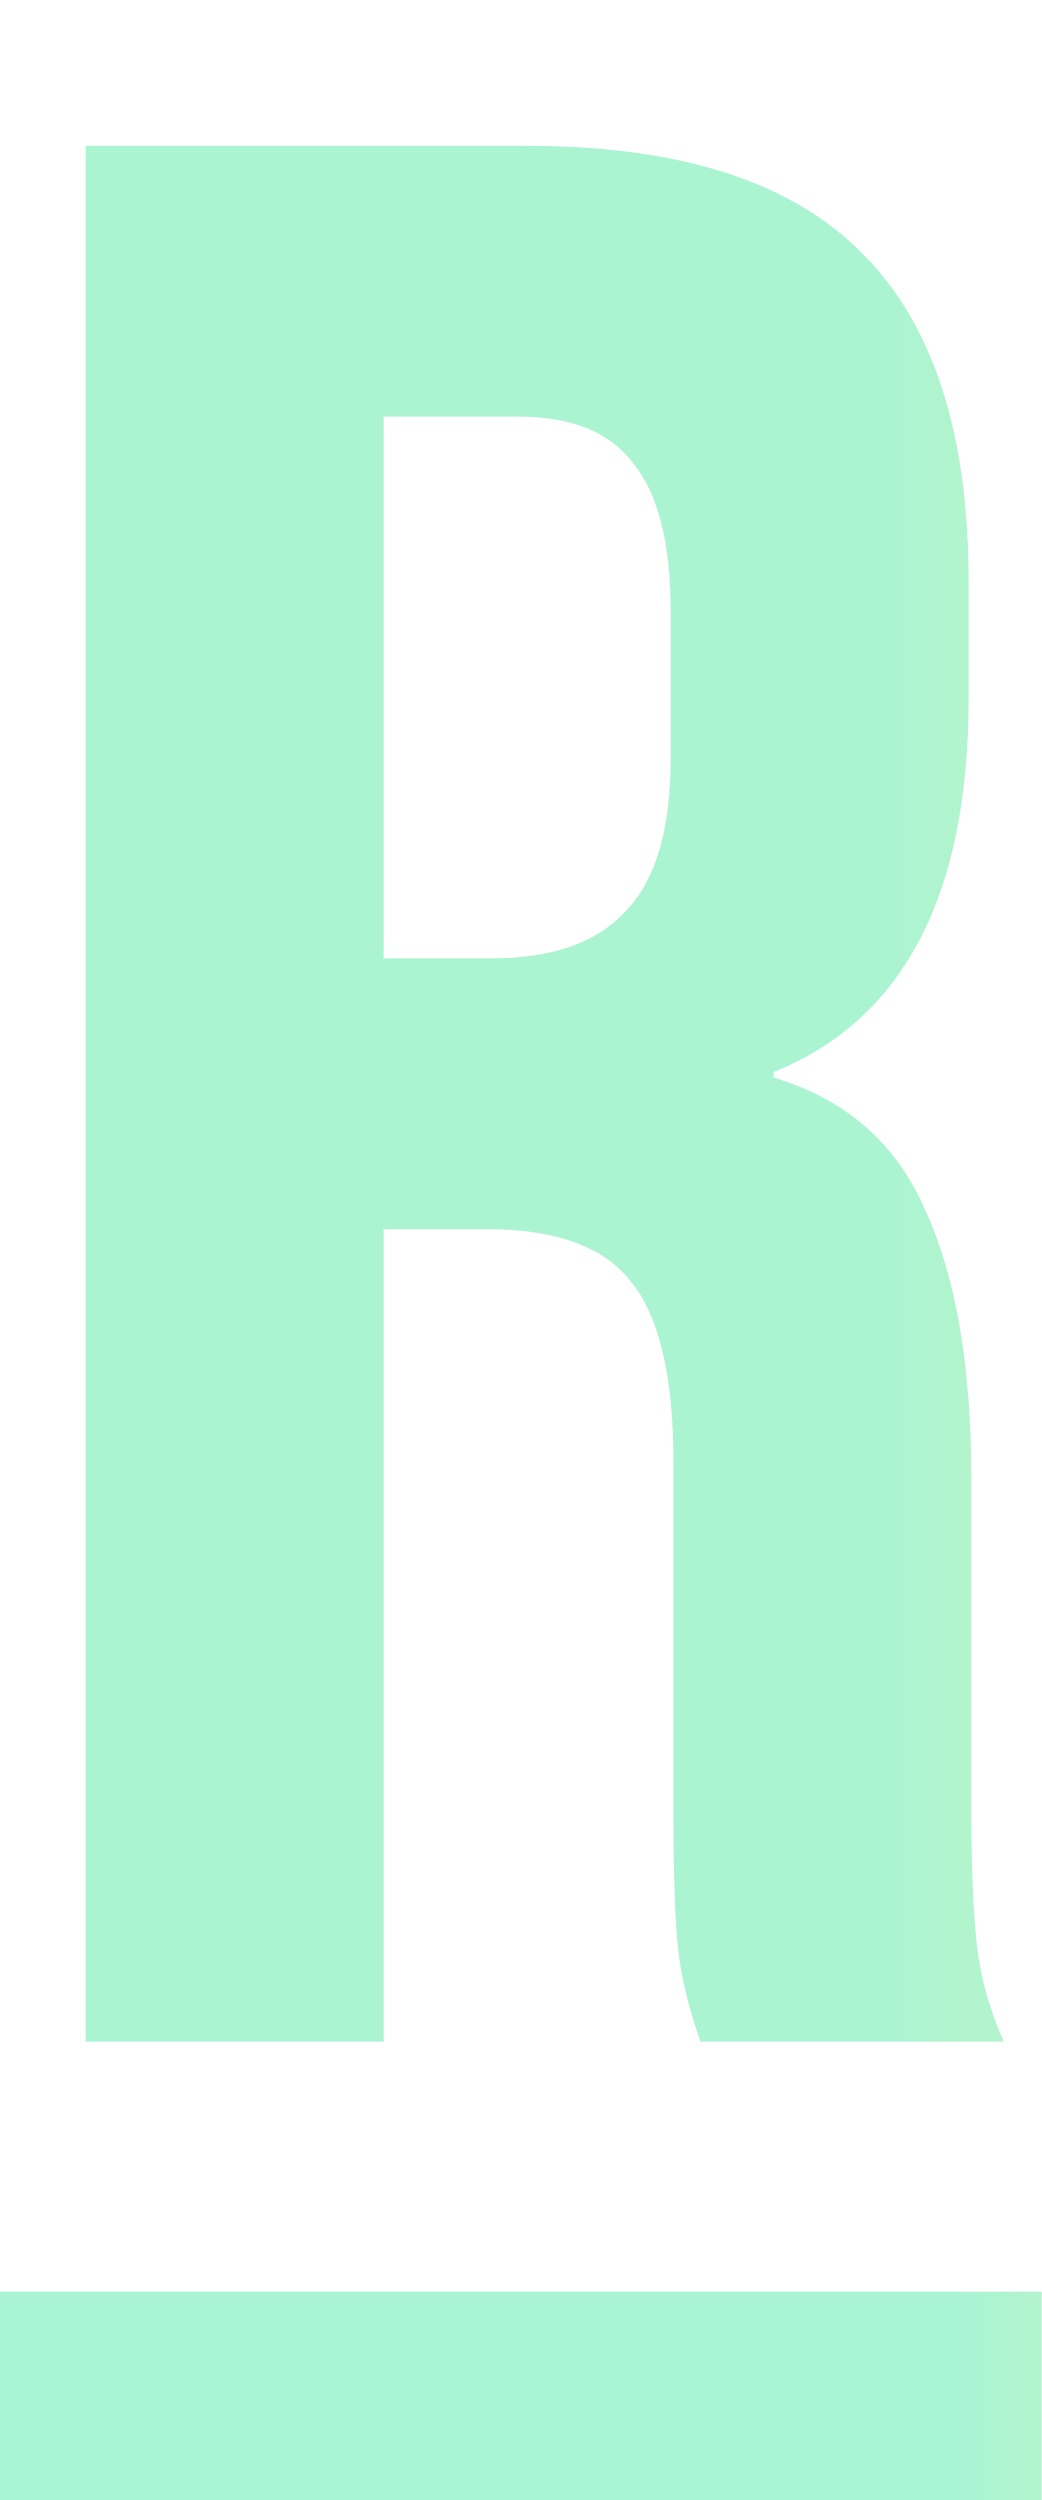
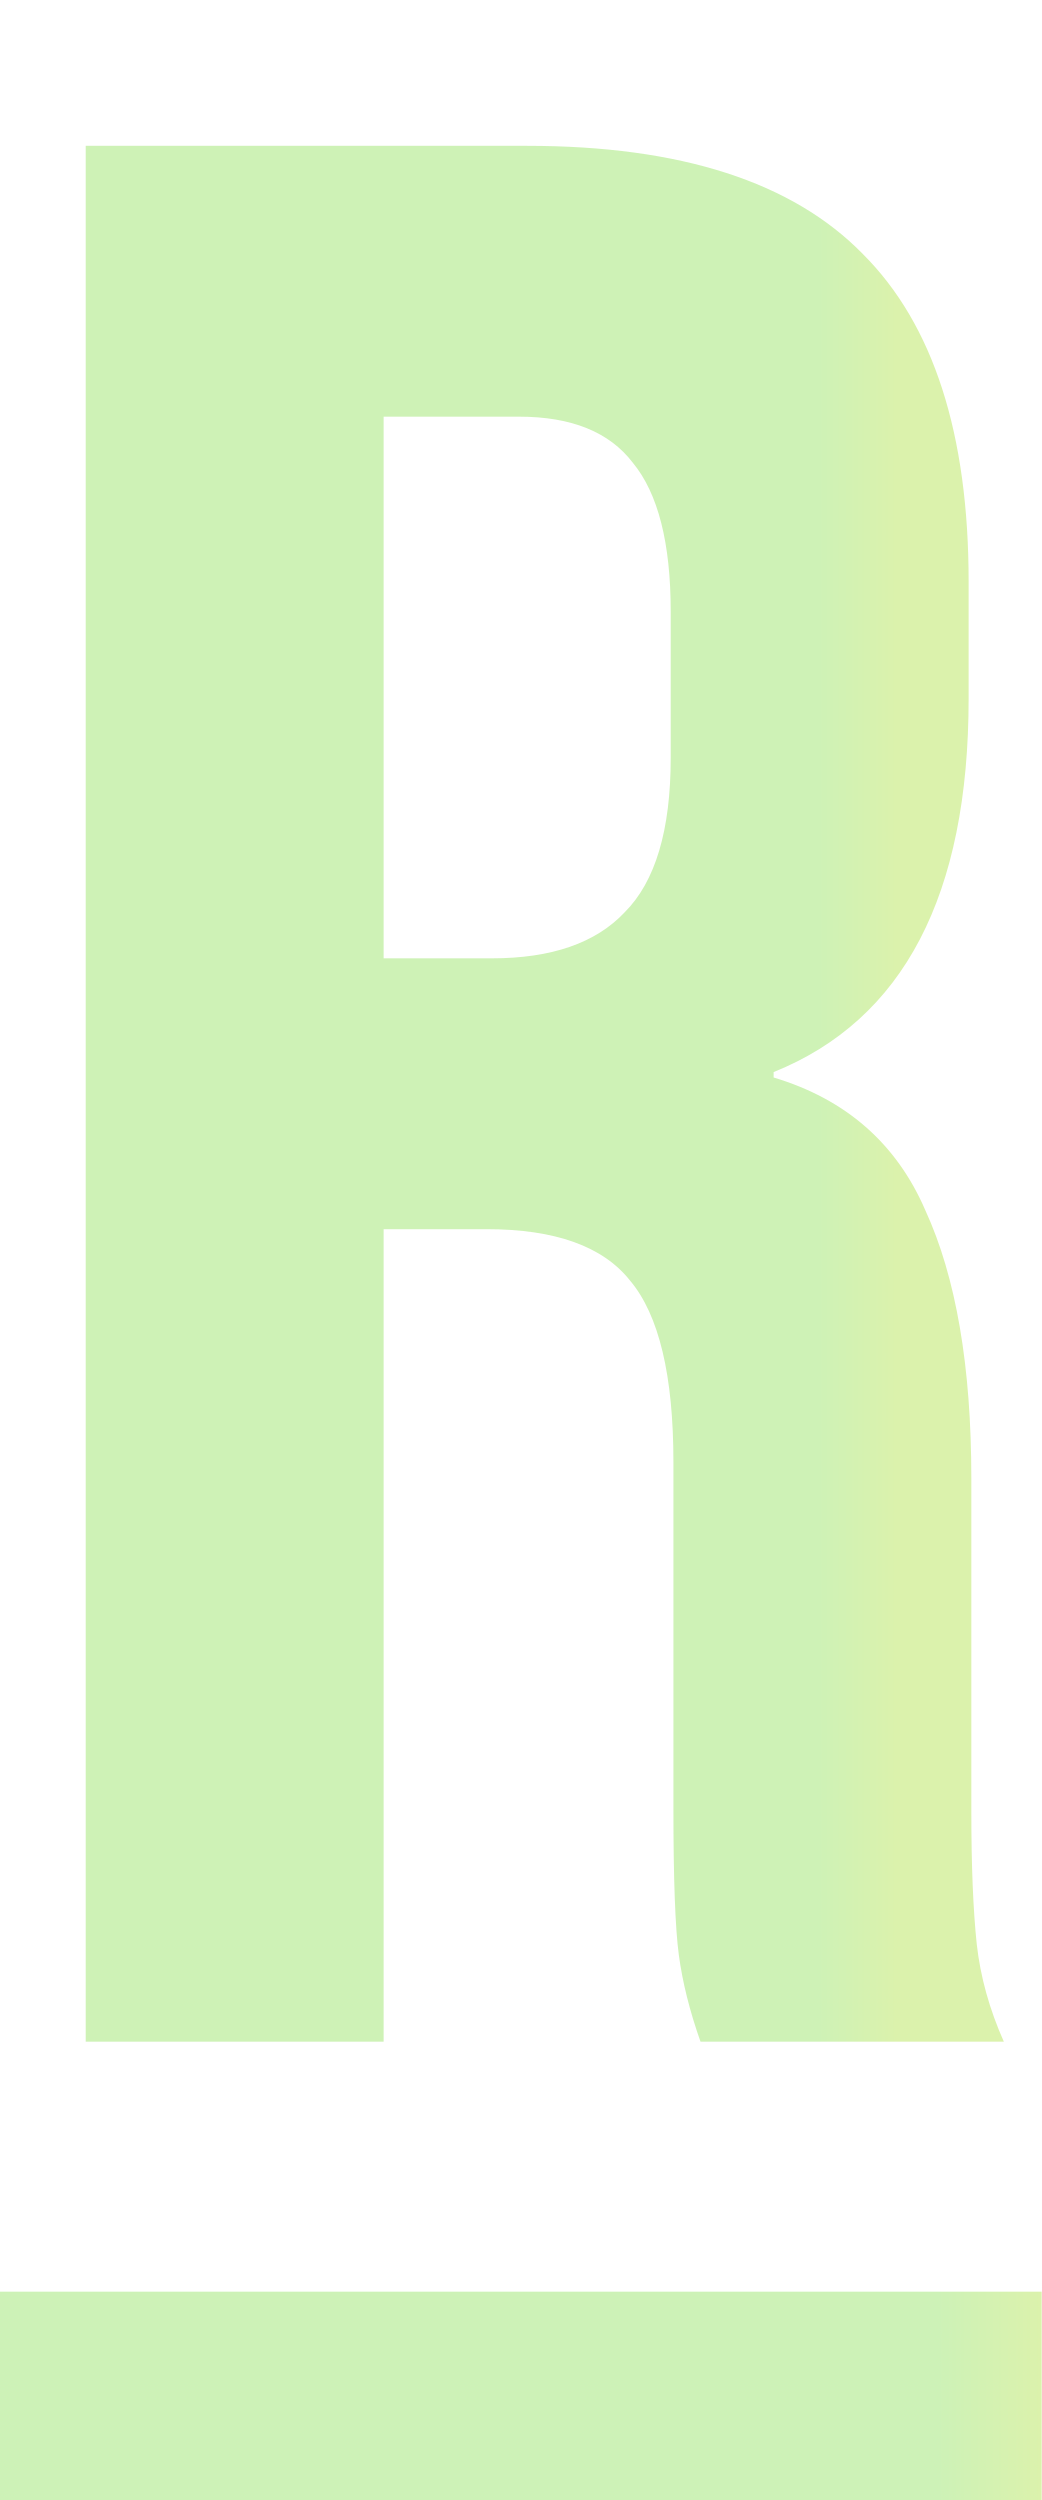
<svg xmlns="http://www.w3.org/2000/svg" width="25" height="60" viewBox="0 0 25 60" fill="none">
-   <rect y="55" width="25" height="5" fill="url(#paint0_linear_1332_54)" />
-   <path d="M2.057 3.5H12.652C16.335 3.5 19.022 4.367 20.712 6.1C22.402 7.79 23.247 10.412 23.247 13.965V16.76C23.247 21.483 21.687 24.473 18.567 25.73V25.86C20.3 26.38 21.514 27.442 22.207 29.045C22.944 30.648 23.312 32.793 23.312 35.48V43.475C23.312 44.775 23.355 45.837 23.442 46.66C23.529 47.44 23.745 48.22 24.092 49H16.812C16.552 48.263 16.379 47.57 16.292 46.92C16.205 46.27 16.162 45.1 16.162 43.41V35.09C16.162 33.01 15.815 31.558 15.122 30.735C14.472 29.912 13.324 29.5 11.677 29.5H9.207V49H2.057V3.5ZM11.807 23C13.237 23 14.299 22.632 14.992 21.895C15.729 21.158 16.097 19.923 16.097 18.19V14.68C16.097 13.033 15.794 11.842 15.187 11.105C14.624 10.368 13.714 10 12.457 10H9.207V23H11.807Z" fill="url(#paint1_linear_1332_54)" />
+   <rect y="55" width="25" height="5" fill="url(#paint0_linear_1331_47)" />
+   <path d="M2.057 3.5H12.652C16.335 3.5 19.022 4.367 20.712 6.1C22.402 7.79 23.247 10.412 23.247 13.965V16.76C23.247 21.483 21.687 24.473 18.567 25.73V25.86C20.3 26.38 21.514 27.442 22.207 29.045C22.944 30.648 23.312 32.793 23.312 35.48V43.475C23.312 44.775 23.355 45.837 23.442 46.66C23.529 47.44 23.745 48.22 24.092 49H16.812C16.552 48.263 16.379 47.57 16.292 46.92C16.205 46.27 16.162 45.1 16.162 43.41V35.09C16.162 33.01 15.815 31.558 15.122 30.735C14.472 29.912 13.324 29.5 11.677 29.5H9.207V49H2.057V3.5ZM11.807 23C13.237 23 14.299 22.632 14.992 21.895C15.729 21.158 16.097 19.923 16.097 18.19V14.68C16.097 13.033 15.794 11.842 15.187 11.105C14.624 10.368 13.714 10 12.457 10H9.207V23H11.807Z" fill="url(#paint1_linear_1331_47)" />
  <defs>
-     <linearGradient id="paint0_linear_1332_54" x1="0" y1="57.5" x2="25" y2="57.5" gradientUnits="userSpaceOnUse">
-       <stop stop-color="#A8F4D5" />
-       <stop offset="0.91" stop-color="#A8F4D5" />
-       <stop offset="1" stop-color="#B2F4CD" />
+     <linearGradient id="paint0_linear_1331_47" x1="0" y1="57.5" x2="25" y2="57.5" gradientUnits="userSpaceOnUse">
+       <stop stop-color="#CDF2B7" />
+       <stop offset="0.9" stop-color="#CDF2B7" />
+       <stop offset="1" stop-color="#DBF2AC" />
    </linearGradient>
-     <linearGradient id="paint1_linear_1332_54" x1="1.667" y1="26" x2="23.333" y2="26" gradientUnits="userSpaceOnUse">
-       <stop stop-color="#ABF4D2" />
-       <stop offset="0.905" stop-color="#ABF4D2" />
-       <stop offset="1" stop-color="#B2F4CD" />
+     <linearGradient id="paint1_linear_1331_47" x1="2.5" y1="26" x2="21.538" y2="26" gradientUnits="userSpaceOnUse">
+       <stop stop-color="#CEF2B6" />
+       <stop offset="0.9" stop-color="#CEF2B6" />
+       <stop offset="1" stop-color="#DBF2AC" />
    </linearGradient>
  </defs>
</svg>
